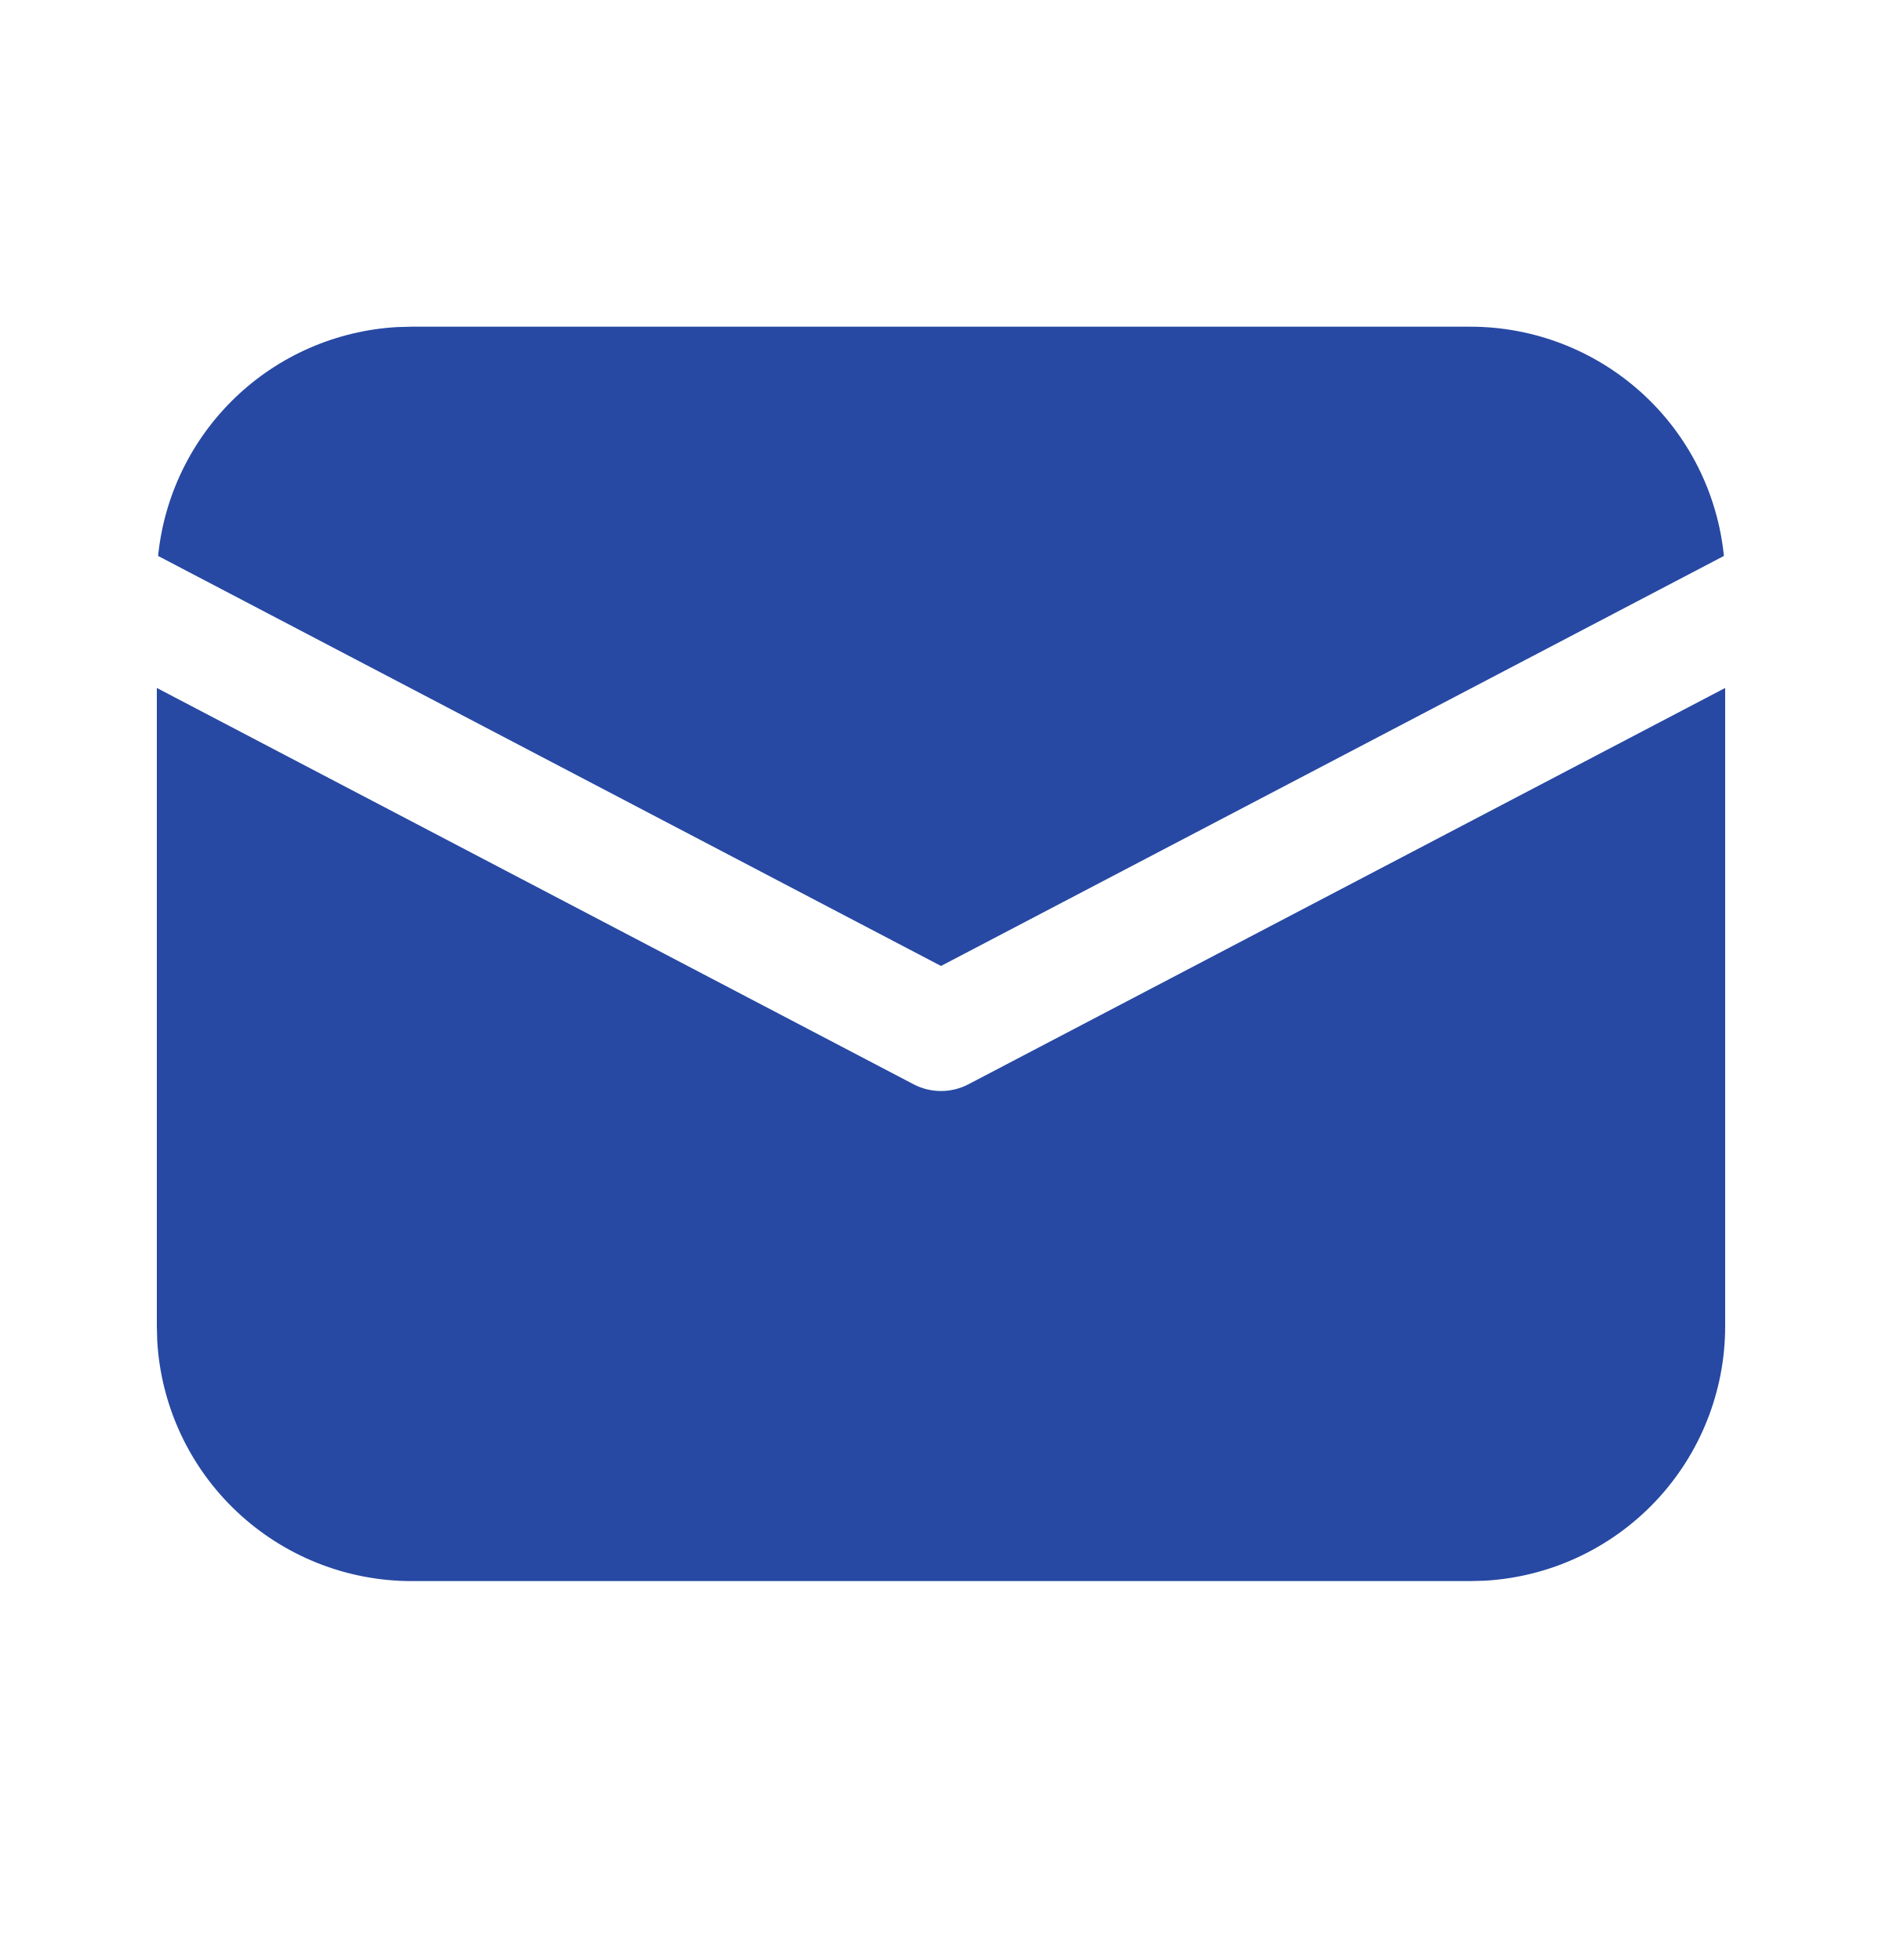
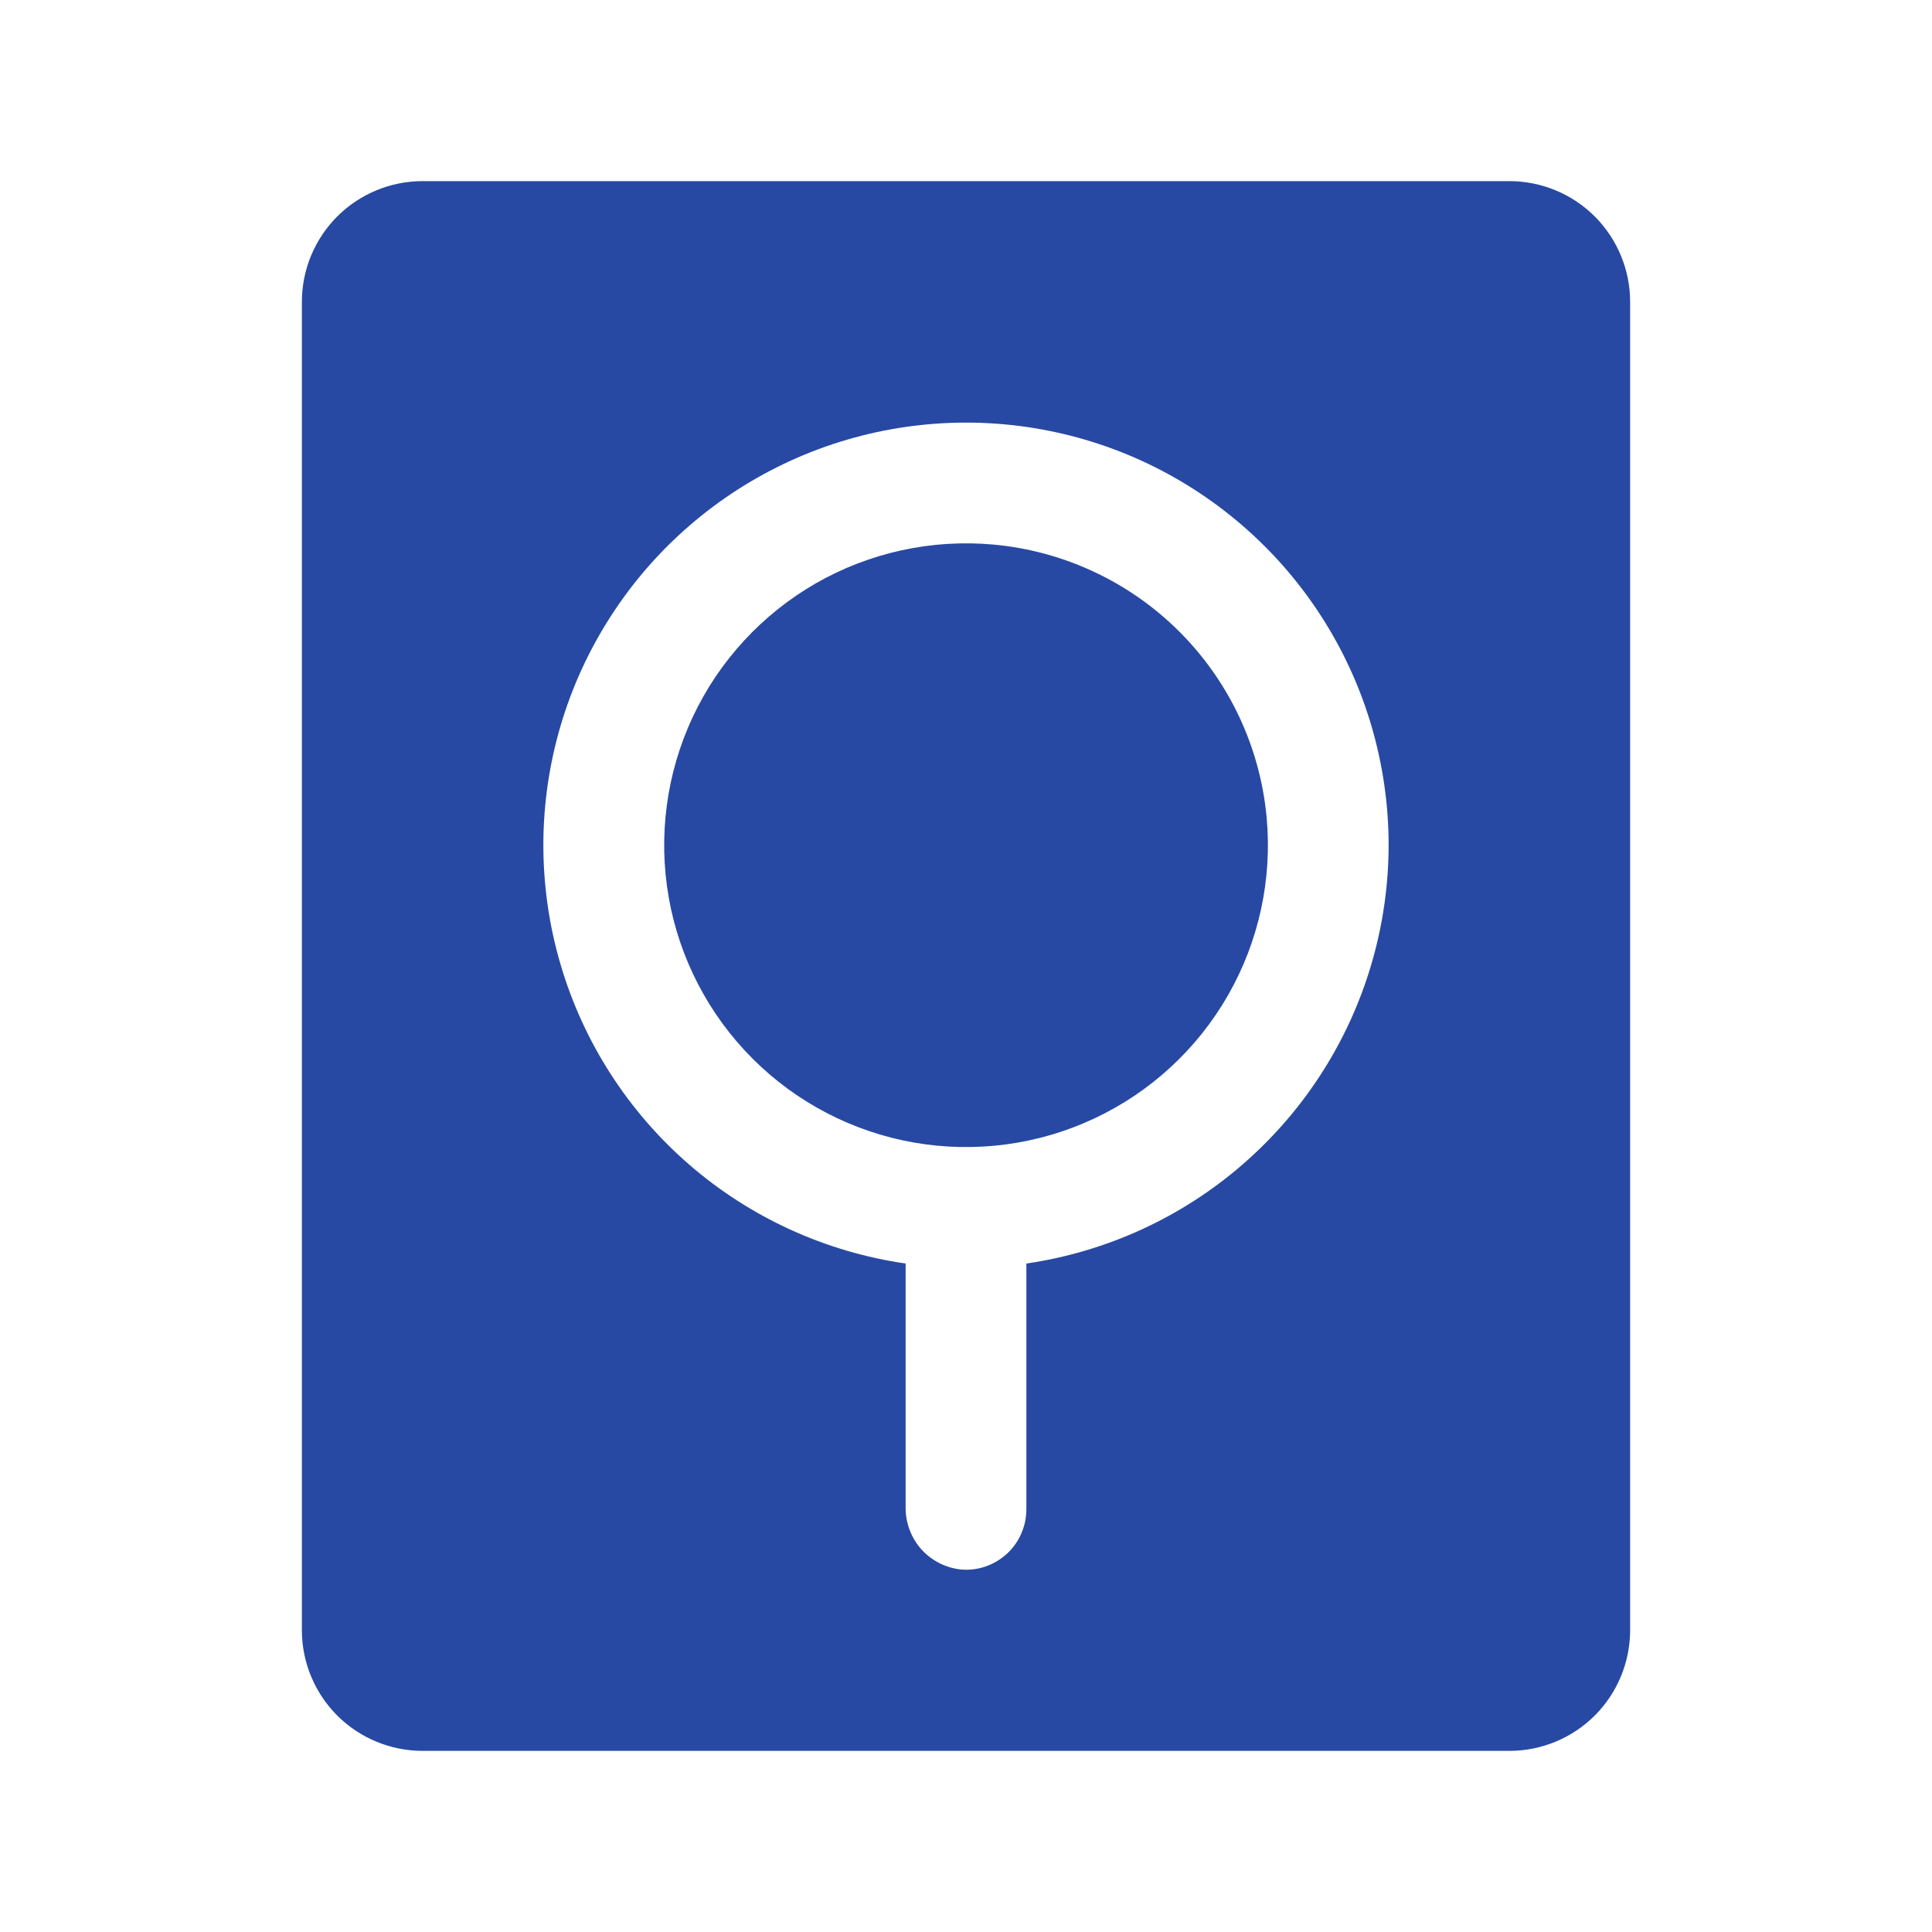
- <svg xmlns="http://www.w3.org/2000/svg" width="24" height="25" viewBox="0 0 24 25" fill="none">
-   <path d="M22 8.775V16.917C22 17.747 21.682 18.546 21.112 19.149C20.542 19.752 19.763 20.115 18.934 20.162L18.75 20.167H5.25C4.42 20.167 3.621 19.849 3.018 19.279C2.414 18.709 2.052 17.929 2.005 17.101L2 16.917V8.775L11.652 13.831C11.759 13.887 11.879 13.916 12 13.916C12.121 13.916 12.241 13.887 12.348 13.831L22 8.775ZM5.25 4.167H18.75C19.556 4.167 20.332 4.466 20.93 5.006C21.528 5.546 21.903 6.289 21.984 7.091L12 12.321L2.016 7.091C2.094 6.321 2.443 5.604 3.002 5.069C3.56 4.534 4.292 4.216 5.064 4.172L5.25 4.167Z" fill="#2749A3" />
+ <svg xmlns="http://www.w3.org/2000/svg" width="24" height="24" viewBox="0 0 24 24" fill="none">
+   <path d="M15.735 10.158C15.805 10.925 15.637 11.696 15.254 12.365C14.87 13.034 14.29 13.568 13.592 13.895C12.894 14.222 12.112 14.326 11.353 14.193C10.594 14.06 9.894 13.696 9.349 13.151C8.804 12.606 8.44 11.906 8.307 11.147C8.174 10.388 8.278 9.606 8.605 8.908C8.932 8.21 9.467 7.63 10.135 7.246C10.804 6.863 11.575 6.695 12.342 6.765C13.215 6.845 14.032 7.228 14.652 7.848C15.272 8.468 15.655 9.285 15.735 10.158ZM20.25 3.75V20.25C20.25 20.648 20.092 21.029 19.811 21.311C19.529 21.592 19.148 21.75 18.75 21.75H5.25C4.852 21.75 4.471 21.592 4.189 21.311C3.908 21.029 3.75 20.648 3.75 20.25V3.75C3.75 3.352 3.908 2.971 4.189 2.689C4.471 2.408 4.852 2.25 5.25 2.25H18.75C19.148 2.25 19.529 2.408 19.811 2.689C20.092 2.971 20.25 3.352 20.25 3.75ZM17.25 10.5C17.25 9.494 16.961 8.508 16.417 7.662C15.873 6.815 15.097 6.143 14.182 5.724C13.267 5.306 12.25 5.16 11.254 5.303C10.258 5.446 9.324 5.872 8.563 6.531C7.803 7.189 7.247 8.053 6.963 9.018C6.679 9.984 6.679 11.011 6.962 11.976C7.245 12.942 7.8 13.806 8.56 14.466C9.32 15.125 10.254 15.552 11.25 15.696V18.725C11.248 18.918 11.319 19.105 11.448 19.249C11.578 19.392 11.758 19.481 11.95 19.498C12.053 19.505 12.156 19.491 12.253 19.456C12.349 19.421 12.438 19.367 12.513 19.297C12.588 19.227 12.648 19.142 12.688 19.047C12.729 18.953 12.75 18.851 12.75 18.748V15.696C13.999 15.514 15.14 14.889 15.966 13.935C16.793 12.981 17.248 11.762 17.25 10.5Z" fill="#2749A3" />
</svg>
